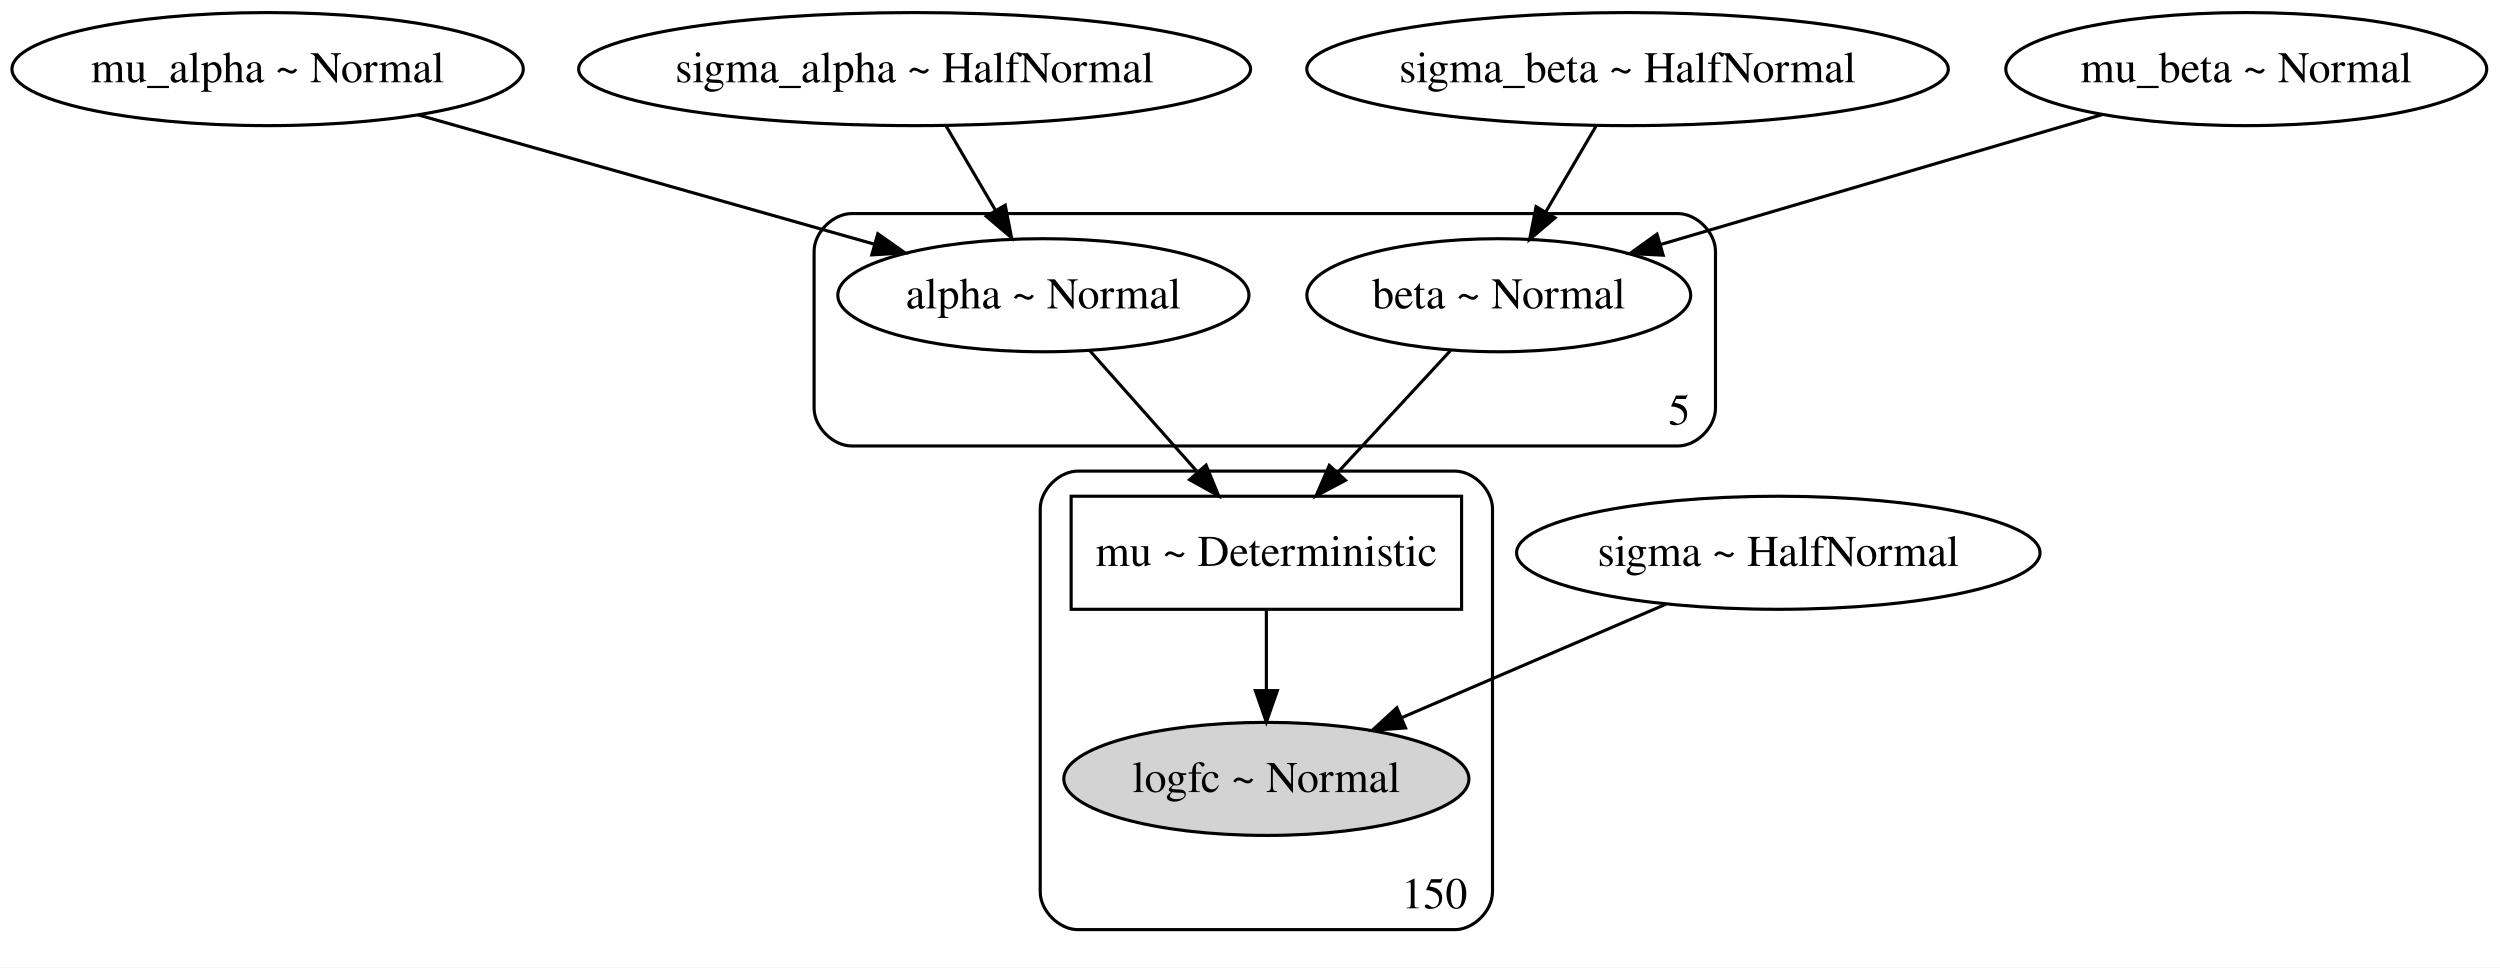
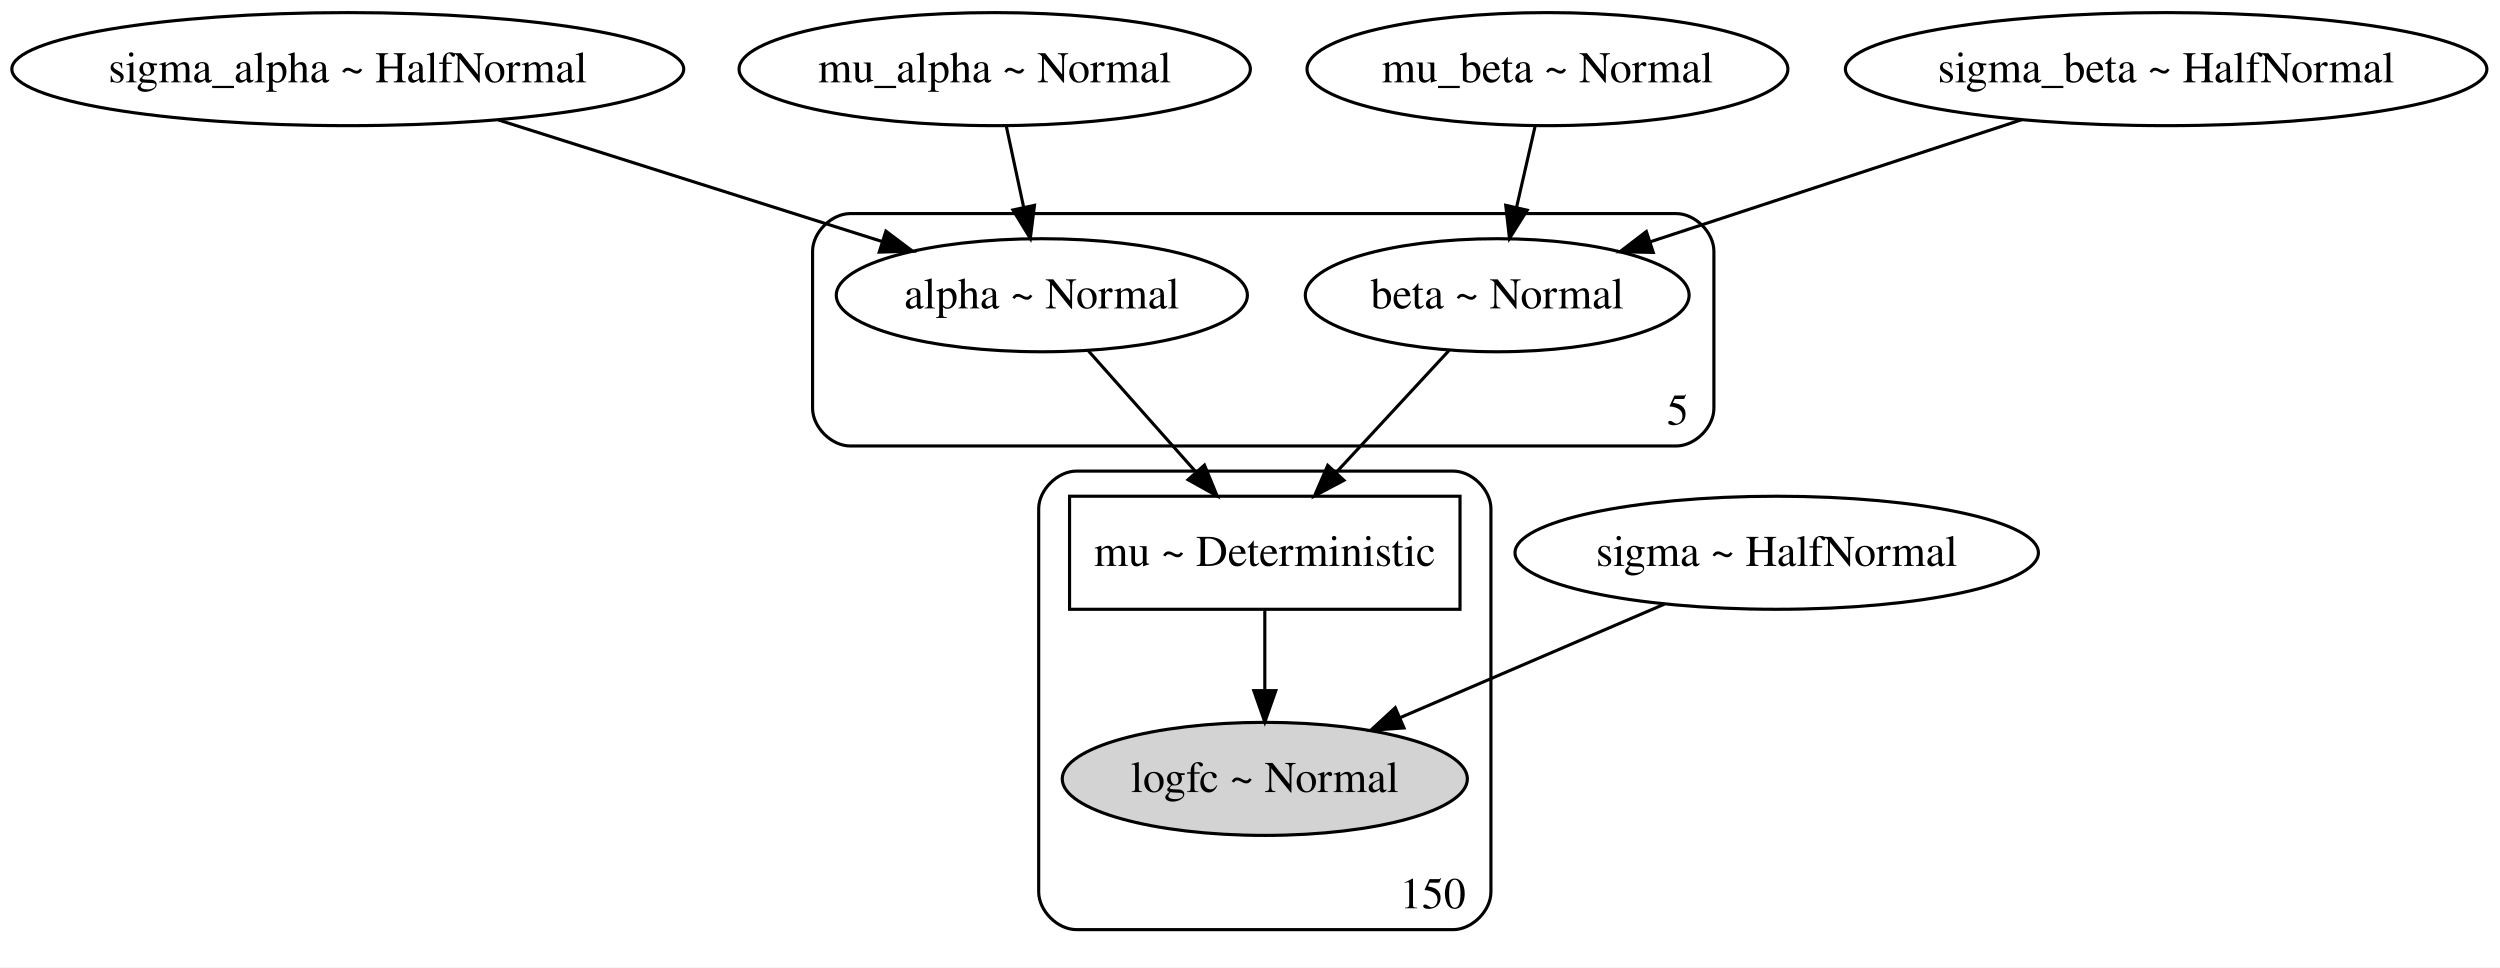
- <svg xmlns="http://www.w3.org/2000/svg" width="796pt" height="308pt" viewBox="0.00 0.00 795.98 308.00">
+ <svg xmlns="http://www.w3.org/2000/svg" width="796pt" height="308pt" viewBox="0.00 0.00 796.05 308.00">
  <g id="graph0" class="graph" transform="scale(1 1) rotate(0) translate(4 304)">
-     <polygon fill="white" stroke="transparent" points="-4,4 -4,-304 791.98,-304 791.98,4 -4,4" />
+     <polygon fill="white" stroke="transparent" points="-4,4 -4,-304 792.05,-304 792.05,4 -4,4" />
    <g id="clust1" class="cluster">
-       <path fill="none" stroke="black" d="M267.2,-162C267.2,-162 530.2,-162 530.2,-162 536.2,-162 542.2,-168 542.2,-174 542.2,-174 542.2,-224 542.2,-224 542.2,-230 536.2,-236 530.2,-236 530.2,-236 267.2,-236 267.2,-236 261.2,-236 255.2,-230 255.2,-224 255.2,-224 255.2,-174 255.2,-174 255.2,-168 261.2,-162 267.2,-162" />
-       <text text-anchor="middle" x="530.7" y="-168.8" font-family="Times,serif" font-size="14.00">5</text>
+       <path fill="none" stroke="black" d="M266.74,-162C266.74,-162 529.74,-162 529.74,-162 535.74,-162 541.74,-168 541.74,-174 541.74,-174 541.74,-224 541.74,-224 541.74,-230 535.74,-236 529.74,-236 529.74,-236 266.74,-236 266.74,-236 260.74,-236 254.74,-230 254.74,-224 254.74,-224 254.74,-174 254.74,-174 254.74,-168 260.74,-162 266.74,-162" />
+       <text text-anchor="middle" x="530.24" y="-168.8" font-family="Times,serif" font-size="14.00">5</text>
    </g>
    <g id="clust2" class="cluster">
-       <path fill="none" stroke="black" d="M339.2,-8C339.2,-8 459.2,-8 459.2,-8 465.2,-8 471.2,-14 471.2,-20 471.2,-20 471.2,-142 471.2,-142 471.2,-148 465.2,-154 459.2,-154 459.2,-154 339.2,-154 339.2,-154 333.2,-154 327.2,-148 327.2,-142 327.2,-142 327.2,-20 327.2,-20 327.2,-14 333.2,-8 339.2,-8" />
-       <text text-anchor="middle" x="452.7" y="-14.8" font-family="Times,serif" font-size="14.00">150</text>
+       <path fill="none" stroke="black" d="M338.74,-8C338.74,-8 458.74,-8 458.74,-8 464.74,-8 470.74,-14 470.74,-20 470.74,-20 470.74,-142 470.74,-142 470.74,-148 464.74,-154 458.74,-154 458.74,-154 338.74,-154 338.74,-154 332.74,-154 326.74,-148 326.74,-142 326.74,-142 326.74,-20 326.74,-20 326.74,-14 332.74,-8 338.74,-8" />
+       <text text-anchor="middle" x="452.24" y="-14.8" font-family="Times,serif" font-size="14.00">150</text>
    </g>
    <g id="node1" class="node">
-       <ellipse fill="none" stroke="black" cx="81.2" cy="-282" rx="81.4" ry="18" />
-       <text text-anchor="middle" x="81.2" y="-277.8" font-family="Times,serif" font-size="14.00">mu_alpha ~ Normal</text>
+       <ellipse fill="none" stroke="black" cx="106.74" cy="-282" rx="106.97" ry="18" />
+       <text text-anchor="middle" x="106.74" y="-277.8" font-family="Times,serif" font-size="14.00">sigma_alpha ~ HalfNormal</text>
    </g>
    <g id="node7" class="node">
-       <ellipse fill="none" stroke="black" cx="328.2" cy="-210" rx="65.46" ry="18" />
-       <text text-anchor="middle" x="328.2" y="-205.8" font-family="Times,serif" font-size="14.00">alpha ~ Normal</text>
+       <ellipse fill="none" stroke="black" cx="327.74" cy="-210" rx="65.46" ry="18" />
+       <text text-anchor="middle" x="327.74" y="-205.8" font-family="Times,serif" font-size="14.00">alpha ~ Normal</text>
+     </g>
+     <g id="edge1" class="edge">
+       <path fill="none" stroke="black" d="M154.69,-265.81C190.82,-254.37 240.24,-238.71 277.02,-227.06" />
+       <polygon fill="black" stroke="black" points="278.09,-230.4 286.56,-224.04 275.97,-223.73 278.09,-230.4" />
+     </g>
+     <g id="node2" class="node">
+       <ellipse fill="none" stroke="black" cx="488.74" cy="-282" rx="76.56" ry="18" />
+       <text text-anchor="middle" x="488.74" y="-277.8" font-family="Times,serif" font-size="14.00">mu_beta ~ Normal</text>
+     </g>
+     <g id="node6" class="node">
+       <ellipse fill="none" stroke="black" cx="472.74" cy="-210" rx="61.11" ry="18" />
+       <text text-anchor="middle" x="472.74" y="-205.8" font-family="Times,serif" font-size="14.00">beta ~ Normal</text>
+     </g>
+     <g id="edge3" class="edge">
+       <path fill="none" stroke="black" d="M484.78,-263.7C483.02,-255.98 480.9,-246.71 478.93,-238.11" />
+       <polygon fill="black" stroke="black" points="482.29,-237.07 476.65,-228.1 475.46,-238.63 482.29,-237.07" />
+     </g>
+     <g id="node3" class="node">
+       <ellipse fill="none" stroke="black" cx="312.74" cy="-282" rx="81.4" ry="18" />
+       <text text-anchor="middle" x="312.74" y="-277.8" font-family="Times,serif" font-size="14.00">mu_alpha ~ Normal</text>
    </g>
    <g id="edge2" class="edge">
-       <path fill="none" stroke="black" d="M129.12,-267.42C170.77,-255.62 231.05,-238.53 274.35,-226.26" />
-       <polygon fill="black" stroke="black" points="275.48,-229.58 284.15,-223.48 273.57,-222.84 275.48,-229.58" />
+       <path fill="none" stroke="black" d="M316.45,-263.7C318.1,-255.98 320.08,-246.71 321.93,-238.11" />
+       <polygon fill="black" stroke="black" points="325.4,-238.62 324.07,-228.1 318.55,-237.15 325.4,-238.62" />
    </g>
-     <g id="node2" class="node">
-       <ellipse fill="none" stroke="black" cx="514.2" cy="-282" rx="102.13" ry="18" />
-       <text text-anchor="middle" x="514.2" y="-277.8" font-family="Times,serif" font-size="14.00">sigma_beta ~ HalfNormal</text>
-     </g>
-     <g id="node6" class="node">
-       <ellipse fill="none" stroke="black" cx="473.2" cy="-210" rx="61.11" ry="18" />
-       <text text-anchor="middle" x="473.2" y="-205.8" font-family="Times,serif" font-size="14.00">beta ~ Normal</text>
-     </g>
-     <g id="edge3" class="edge">
-       <path fill="none" stroke="black" d="M504.28,-264.05C499.44,-255.8 493.53,-245.7 488.16,-236.54" />
-       <polygon fill="black" stroke="black" points="491.11,-234.65 483.03,-227.79 485.07,-238.19 491.11,-234.65" />
-     </g>
-     <g id="node3" class="node">
-       <ellipse fill="none" stroke="black" cx="562.2" cy="-128" rx="83.33" ry="18" />
-       <text text-anchor="middle" x="562.2" y="-123.8" font-family="Times,serif" font-size="14.00">sigma ~ HalfNormal</text>
+     <g id="node4" class="node">
+       <ellipse fill="none" stroke="black" cx="561.74" cy="-128" rx="83.33" ry="18" />
+       <text text-anchor="middle" x="561.74" y="-123.8" font-family="Times,serif" font-size="14.00">sigma ~ HalfNormal</text>
    </g>
    <g id="node9" class="node">
-       <ellipse fill="lightgrey" stroke="black" cx="399.2" cy="-56" rx="64.5" ry="18" />
-       <text text-anchor="middle" x="399.2" y="-51.8" font-family="Times,serif" font-size="14.00">logfc ~ Normal</text>
+       <ellipse fill="lightgrey" stroke="black" cx="398.74" cy="-56" rx="64.5" ry="18" />
+       <text text-anchor="middle" x="398.74" y="-51.8" font-family="Times,serif" font-size="14.00">logfc ~ Normal</text>
    </g>
    <g id="edge8" class="edge">
-       <path fill="none" stroke="black" d="M526.43,-111.64C501.64,-100.99 468.51,-86.76 442.27,-75.49" />
-       <polygon fill="black" stroke="black" points="443.51,-72.22 432.94,-71.49 440.75,-78.65 443.51,-72.22" />
-     </g>
-     <g id="node4" class="node">
-       <ellipse fill="none" stroke="black" cx="287.2" cy="-282" rx="106.97" ry="18" />
-       <text text-anchor="middle" x="287.2" y="-277.8" font-family="Times,serif" font-size="14.00">sigma_alpha ~ HalfNormal</text>
-     </g>
-     <g id="edge1" class="edge">
-       <path fill="none" stroke="black" d="M297.12,-264.05C301.89,-255.92 307.7,-246 313.01,-236.94" />
-       <polygon fill="black" stroke="black" points="316.05,-238.67 318.08,-228.28 310.01,-235.14 316.05,-238.67" />
+       <path fill="none" stroke="black" d="M525.97,-111.64C501.18,-100.99 468.04,-86.76 441.8,-75.49" />
+       <polygon fill="black" stroke="black" points="443.05,-72.22 432.48,-71.49 440.28,-78.65 443.05,-72.22" />
    </g>
    <g id="node5" class="node">
-       <ellipse fill="none" stroke="black" cx="711.2" cy="-282" rx="76.56" ry="18" />
-       <text text-anchor="middle" x="711.2" y="-277.8" font-family="Times,serif" font-size="14.00">mu_beta ~ Normal</text>
+       <ellipse fill="none" stroke="black" cx="685.74" cy="-282" rx="102.13" ry="18" />
+       <text text-anchor="middle" x="685.74" y="-277.8" font-family="Times,serif" font-size="14.00">sigma_beta ~ HalfNormal</text>
    </g>
    <g id="edge4" class="edge">
-       <path fill="none" stroke="black" d="M665.31,-267.5C625.04,-255.66 566.54,-238.45 524.69,-226.14" />
-       <polygon fill="black" stroke="black" points="525.54,-222.75 514.96,-223.28 523.57,-229.46 525.54,-222.75" />
+       <path fill="none" stroke="black" d="M639.78,-265.9C604.9,-254.44 557.05,-238.71 521.5,-227.03" />
+       <polygon fill="black" stroke="black" points="522.42,-223.64 511.82,-223.85 520.23,-230.29 522.42,-223.64" />
    </g>
    <g id="node8" class="node">
-       <polygon fill="none" stroke="black" points="461.36,-146 337.04,-146 337.04,-110 461.36,-110 461.36,-146" />
-       <text text-anchor="middle" x="399.2" y="-123.8" font-family="Times,serif" font-size="14.00">mu ~ Deterministic</text>
+       <polygon fill="none" stroke="black" points="460.9,-146 336.57,-146 336.57,-110 460.9,-110 460.9,-146" />
+       <text text-anchor="middle" x="398.74" y="-123.8" font-family="Times,serif" font-size="14.00">mu ~ Deterministic</text>
    </g>
    <g id="edge5" class="edge">
-       <path fill="none" stroke="black" d="M457.87,-192.42C447.49,-181.21 433.6,-166.19 421.94,-153.59" />
-       <polygon fill="black" stroke="black" points="424.38,-151.07 415.02,-146.11 419.24,-155.82 424.38,-151.07" />
+       <path fill="none" stroke="black" d="M457.4,-192.42C447.03,-181.21 433.14,-166.19 421.48,-153.59" />
+       <polygon fill="black" stroke="black" points="423.92,-151.07 414.56,-146.11 418.78,-155.82 423.92,-151.07" />
    </g>
    <g id="edge6" class="edge">
-       <path fill="none" stroke="black" d="M342.91,-192.42C352.87,-181.21 366.19,-166.19 377.38,-153.59" />
-       <polygon fill="black" stroke="black" points="380,-155.91 384.02,-146.11 374.76,-151.26 380,-155.91" />
+       <path fill="none" stroke="black" d="M342.45,-192.42C352.4,-181.21 365.73,-166.19 376.92,-153.59" />
+       <polygon fill="black" stroke="black" points="379.53,-155.91 383.55,-146.11 374.3,-151.26 379.53,-155.91" />
    </g>
    <g id="edge7" class="edge">
-       <path fill="none" stroke="black" d="M399.2,-109.7C399.2,-101.98 399.2,-92.71 399.2,-84.11" />
-       <polygon fill="black" stroke="black" points="402.7,-84.1 399.2,-74.1 395.7,-84.1 402.7,-84.1" />
+       <path fill="none" stroke="black" d="M398.74,-109.7C398.74,-101.98 398.74,-92.71 398.74,-84.11" />
+       <polygon fill="black" stroke="black" points="402.24,-84.1 398.74,-74.1 395.24,-84.1 402.24,-84.1" />
    </g>
  </g>
</svg>
